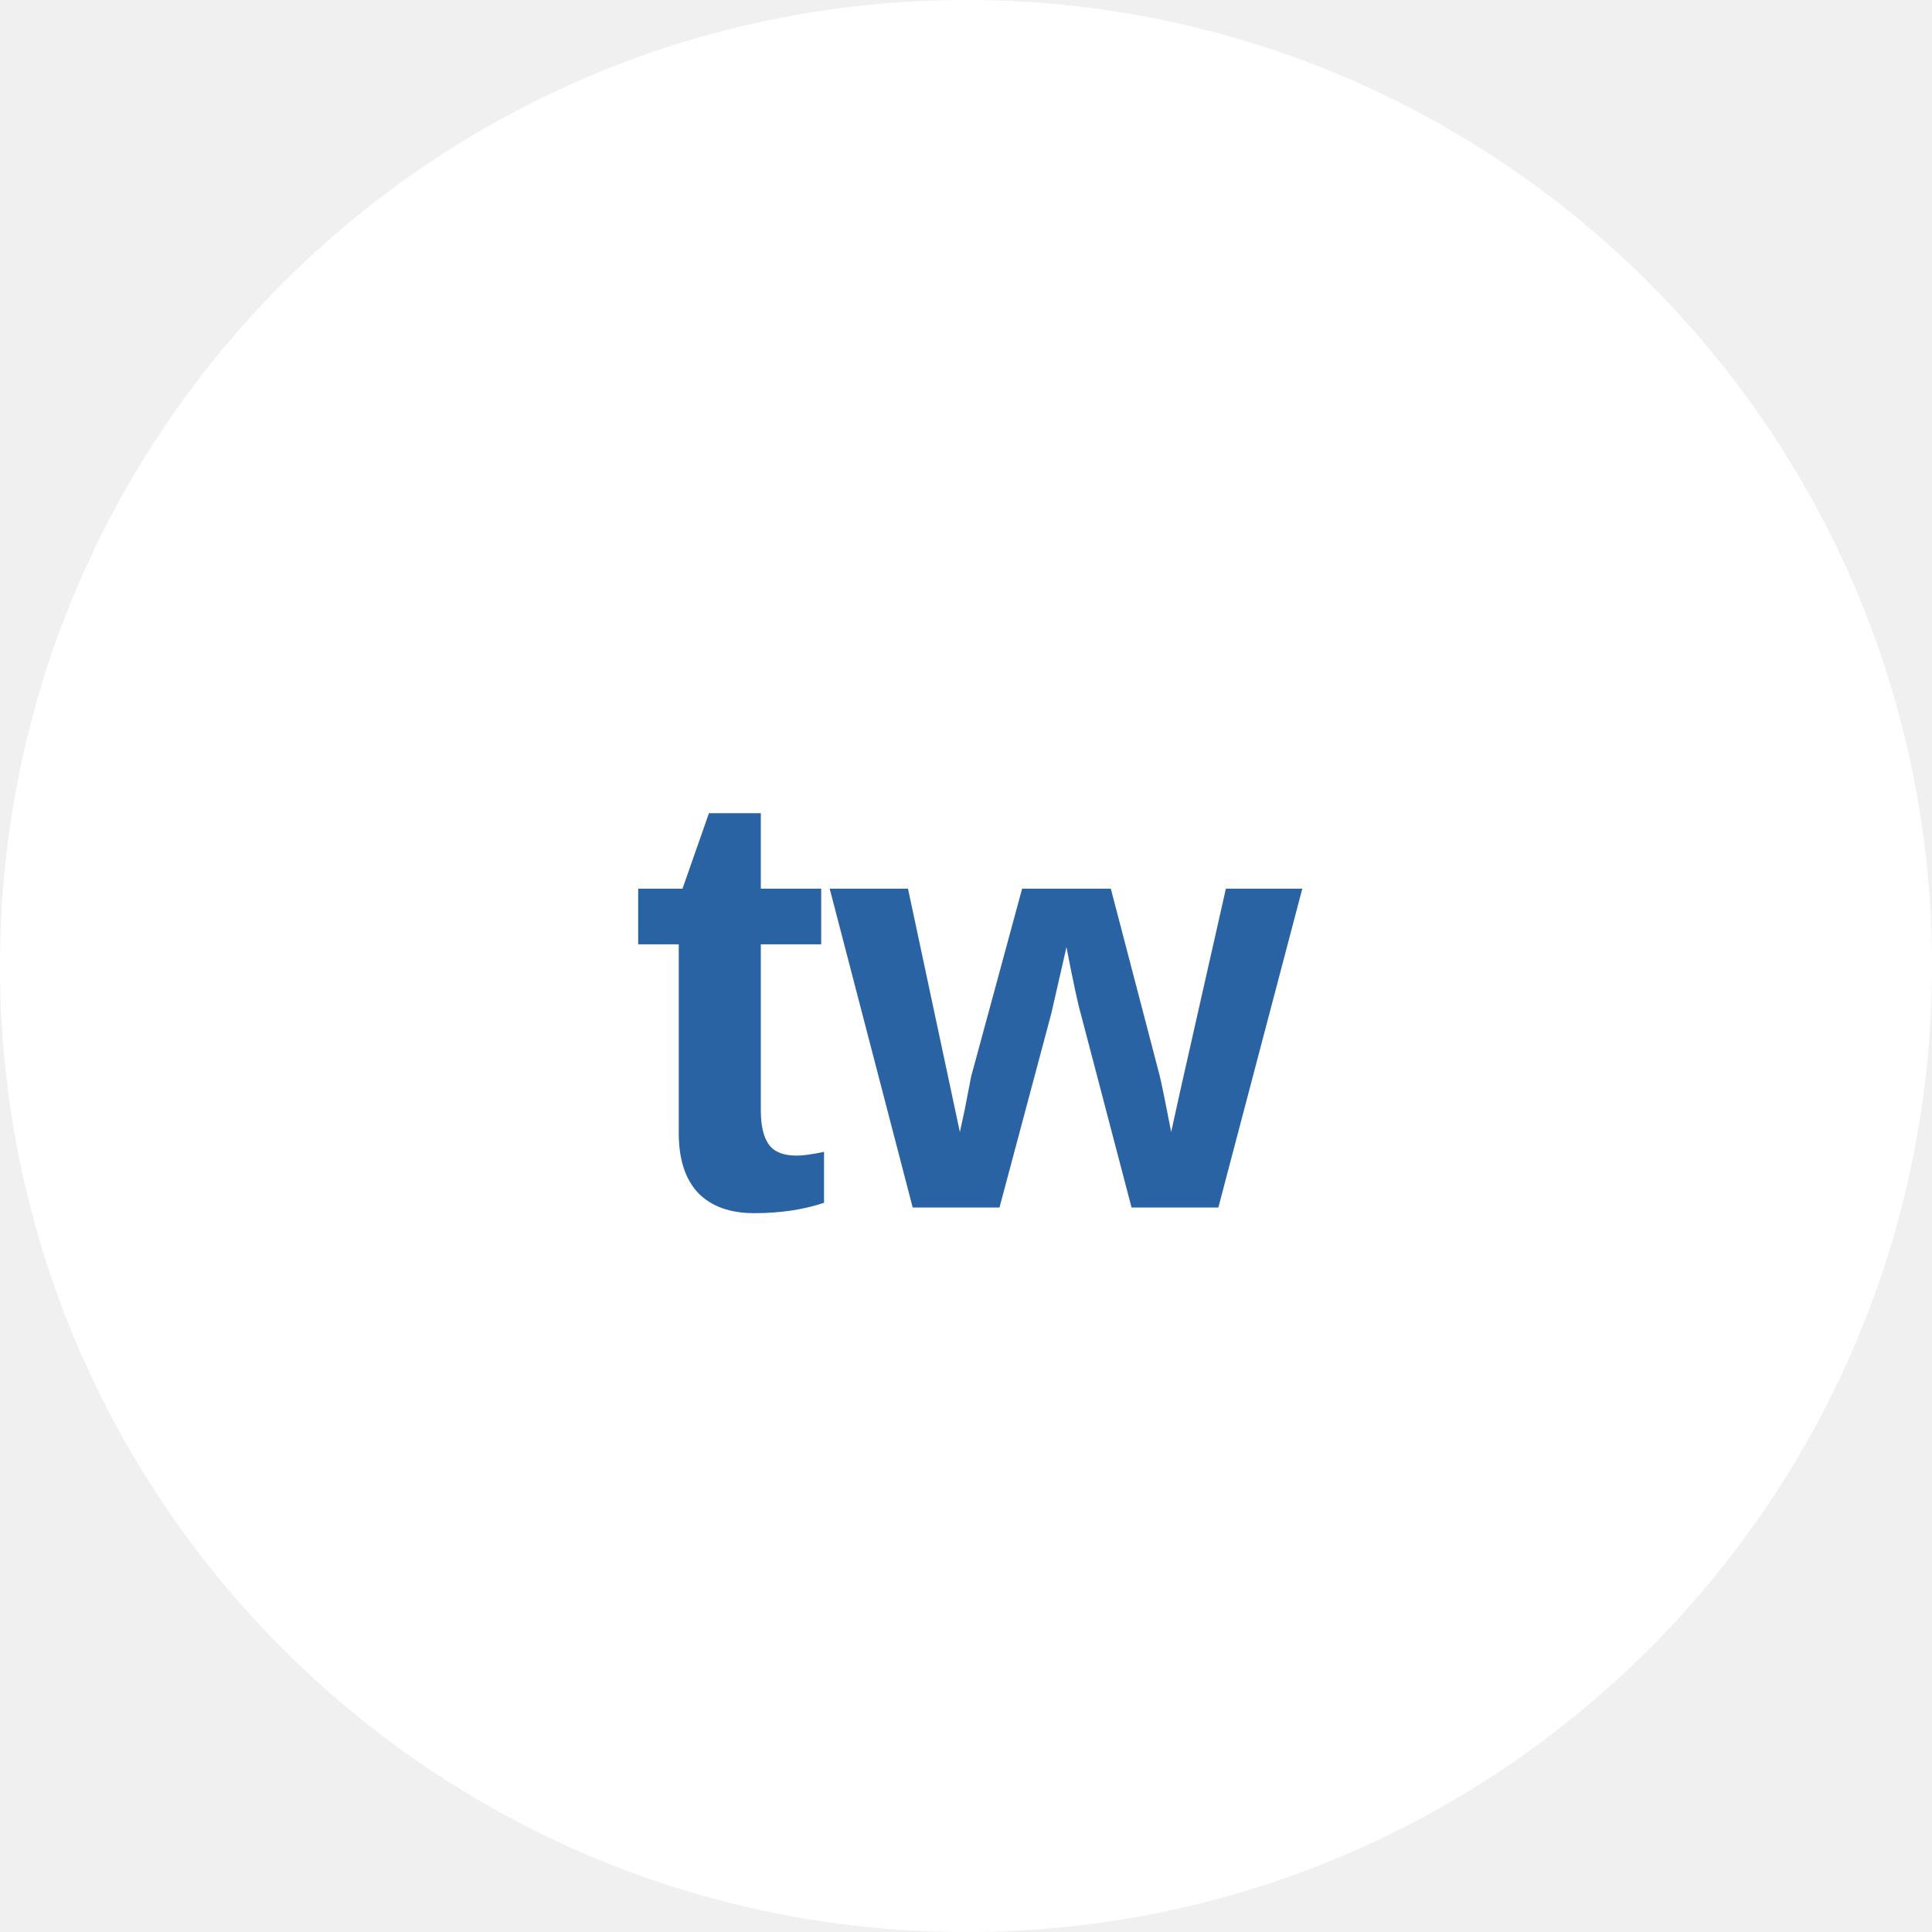
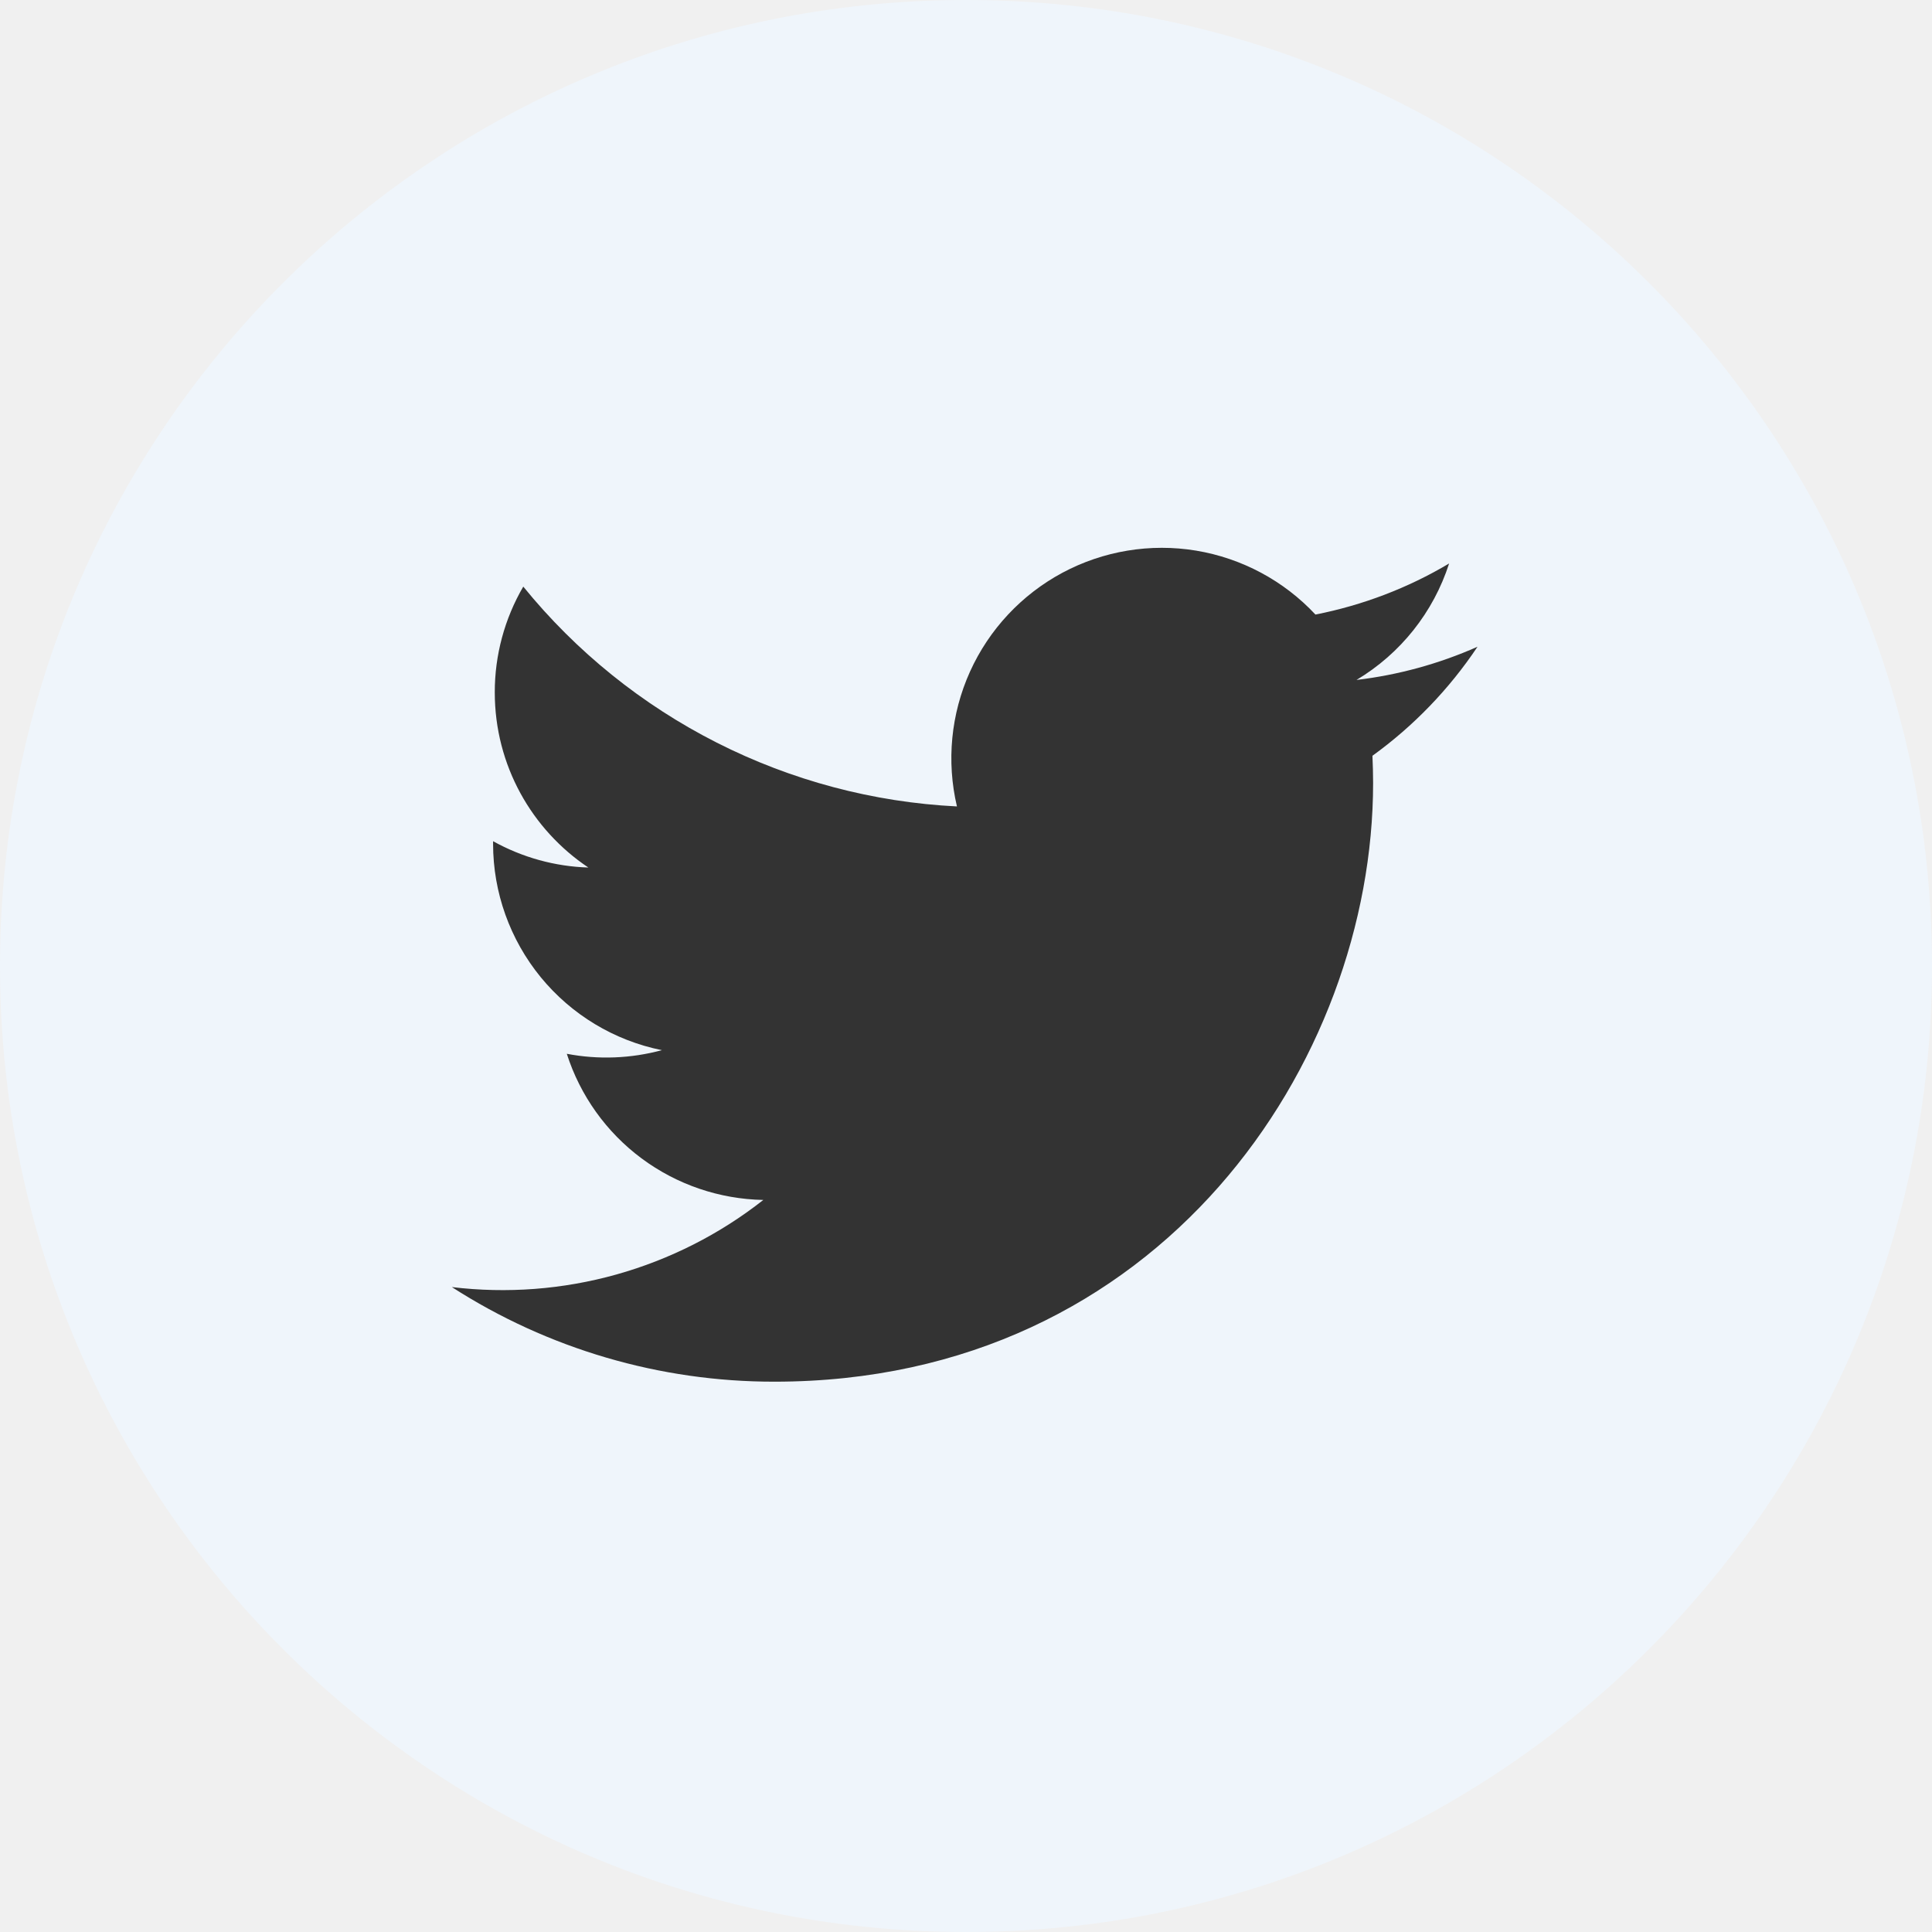
<svg xmlns="http://www.w3.org/2000/svg" width="32" height="32" viewBox="0 0 32 32" fill="none">
-   <circle cx="16" cy="16" r="16" fill="white" />
-   <text x="16" y="20" text-anchor="middle" font-family="Montserrat, Arial, sans-serif" font-size="10" font-weight="700" fill="#2963A3">tw</text>
+   <g clip-path="url(#clip0_82523_75)">
+     <rect width="32" height="32" rx="16" fill="#EFF5FB" />
+     <g clip-path="url(#clip1_82523_75)">
+       <path d="M24.47 10.713C23.834 10.995 23.159 11.18 22.468 11.262C23.197 10.826 23.742 10.141 24.002 9.333C23.319 9.74 22.569 10.025 21.788 10.179C21.264 9.618 20.569 9.246 19.811 9.12C19.053 8.995 18.275 9.124 17.598 9.486C16.921 9.849 16.382 10.425 16.066 11.125C15.75 11.825 15.674 12.61 15.85 13.357C14.464 13.288 13.109 12.928 11.871 12.3C10.634 11.673 9.542 10.793 8.667 9.716C8.357 10.248 8.194 10.853 8.195 11.468C8.195 12.677 8.81 13.744 9.745 14.369C9.192 14.352 8.651 14.202 8.167 13.933V13.977C8.167 14.781 8.446 15.561 8.955 16.184C9.465 16.807 10.174 17.235 10.963 17.394C10.449 17.533 9.91 17.554 9.388 17.454C9.61 18.147 10.043 18.753 10.627 19.187C11.211 19.621 11.916 19.861 12.643 19.875C11.921 20.443 11.093 20.862 10.208 21.11C9.322 21.358 8.397 21.428 7.484 21.318C9.077 22.343 10.932 22.887 12.826 22.885C19.237 22.885 22.743 17.574 22.743 12.968C22.743 12.818 22.738 12.667 22.732 12.518C23.414 12.025 24.003 11.414 24.471 10.714L24.47 10.713Z" fill="#333333" />
+     </g>
+   </g>
+   <defs>
+     <clipPath id="clip0_82523_75">
+       <rect width="32" height="32" fill="white" />
+     </clipPath>
+     <clipPath id="clip1_82523_75">
+       <rect width="18" height="18" fill="white" transform="translate(7 7)" />
+     </clipPath>
+   </defs>
</svg>
